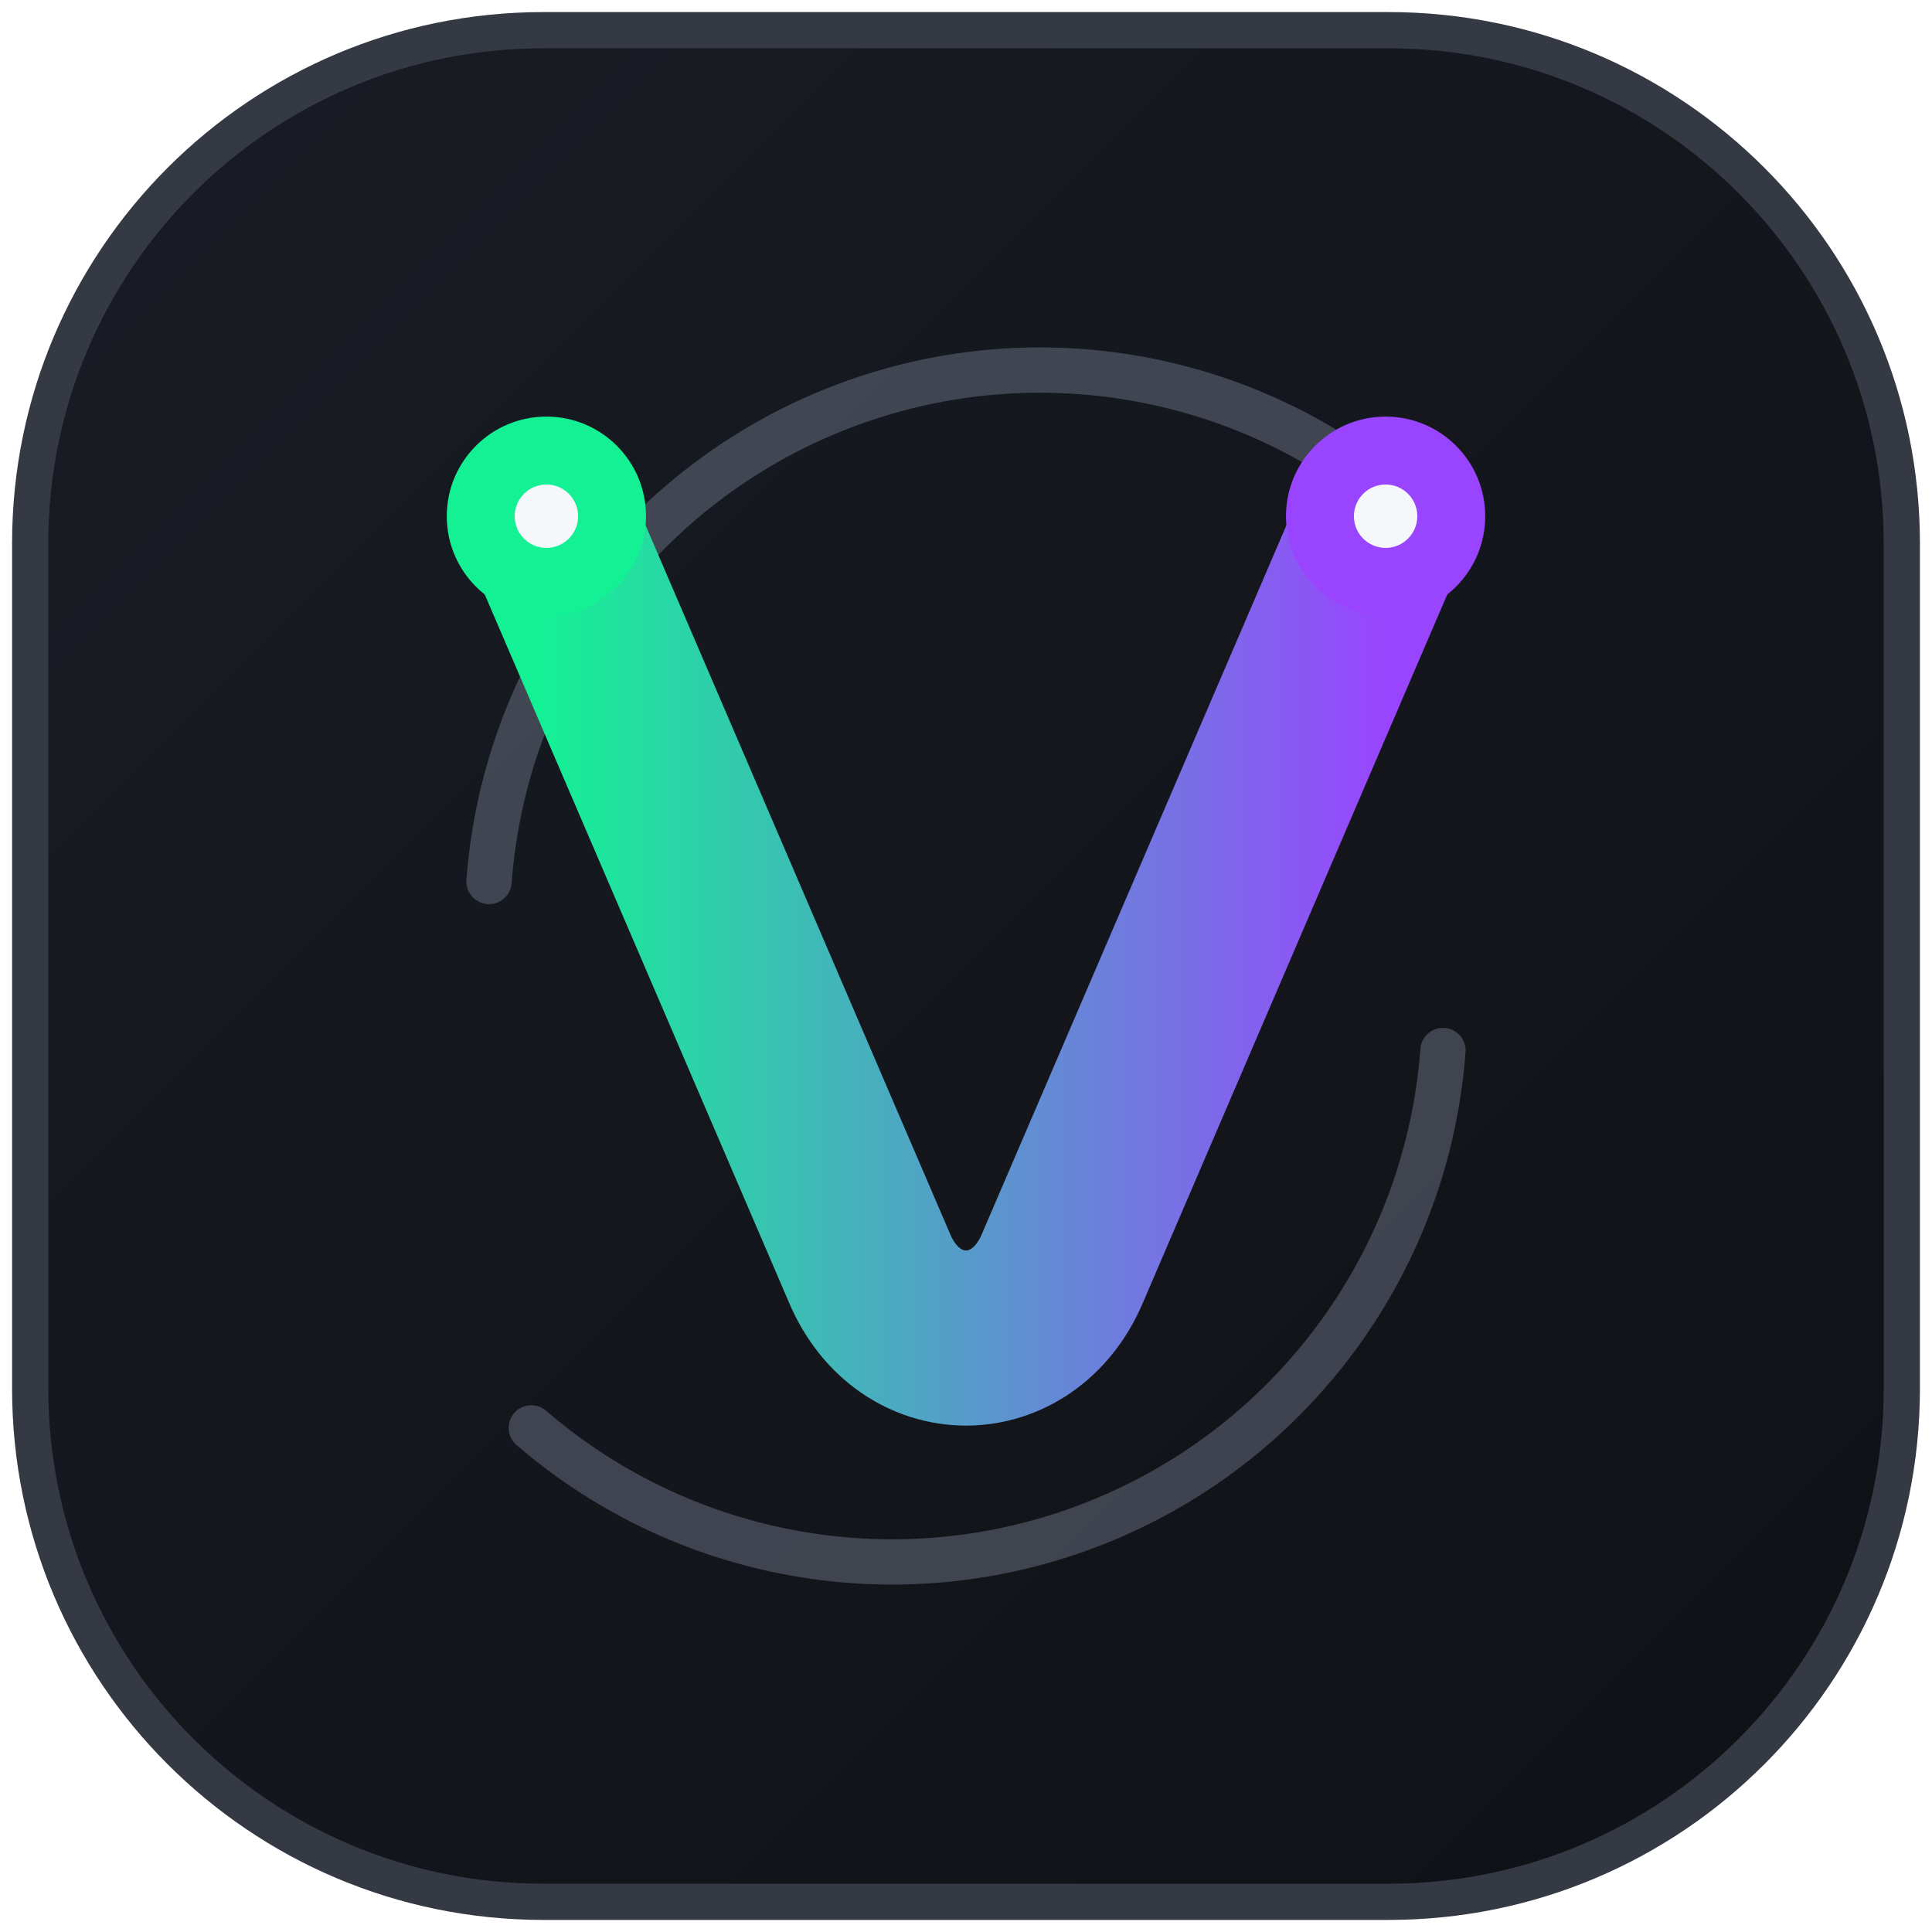
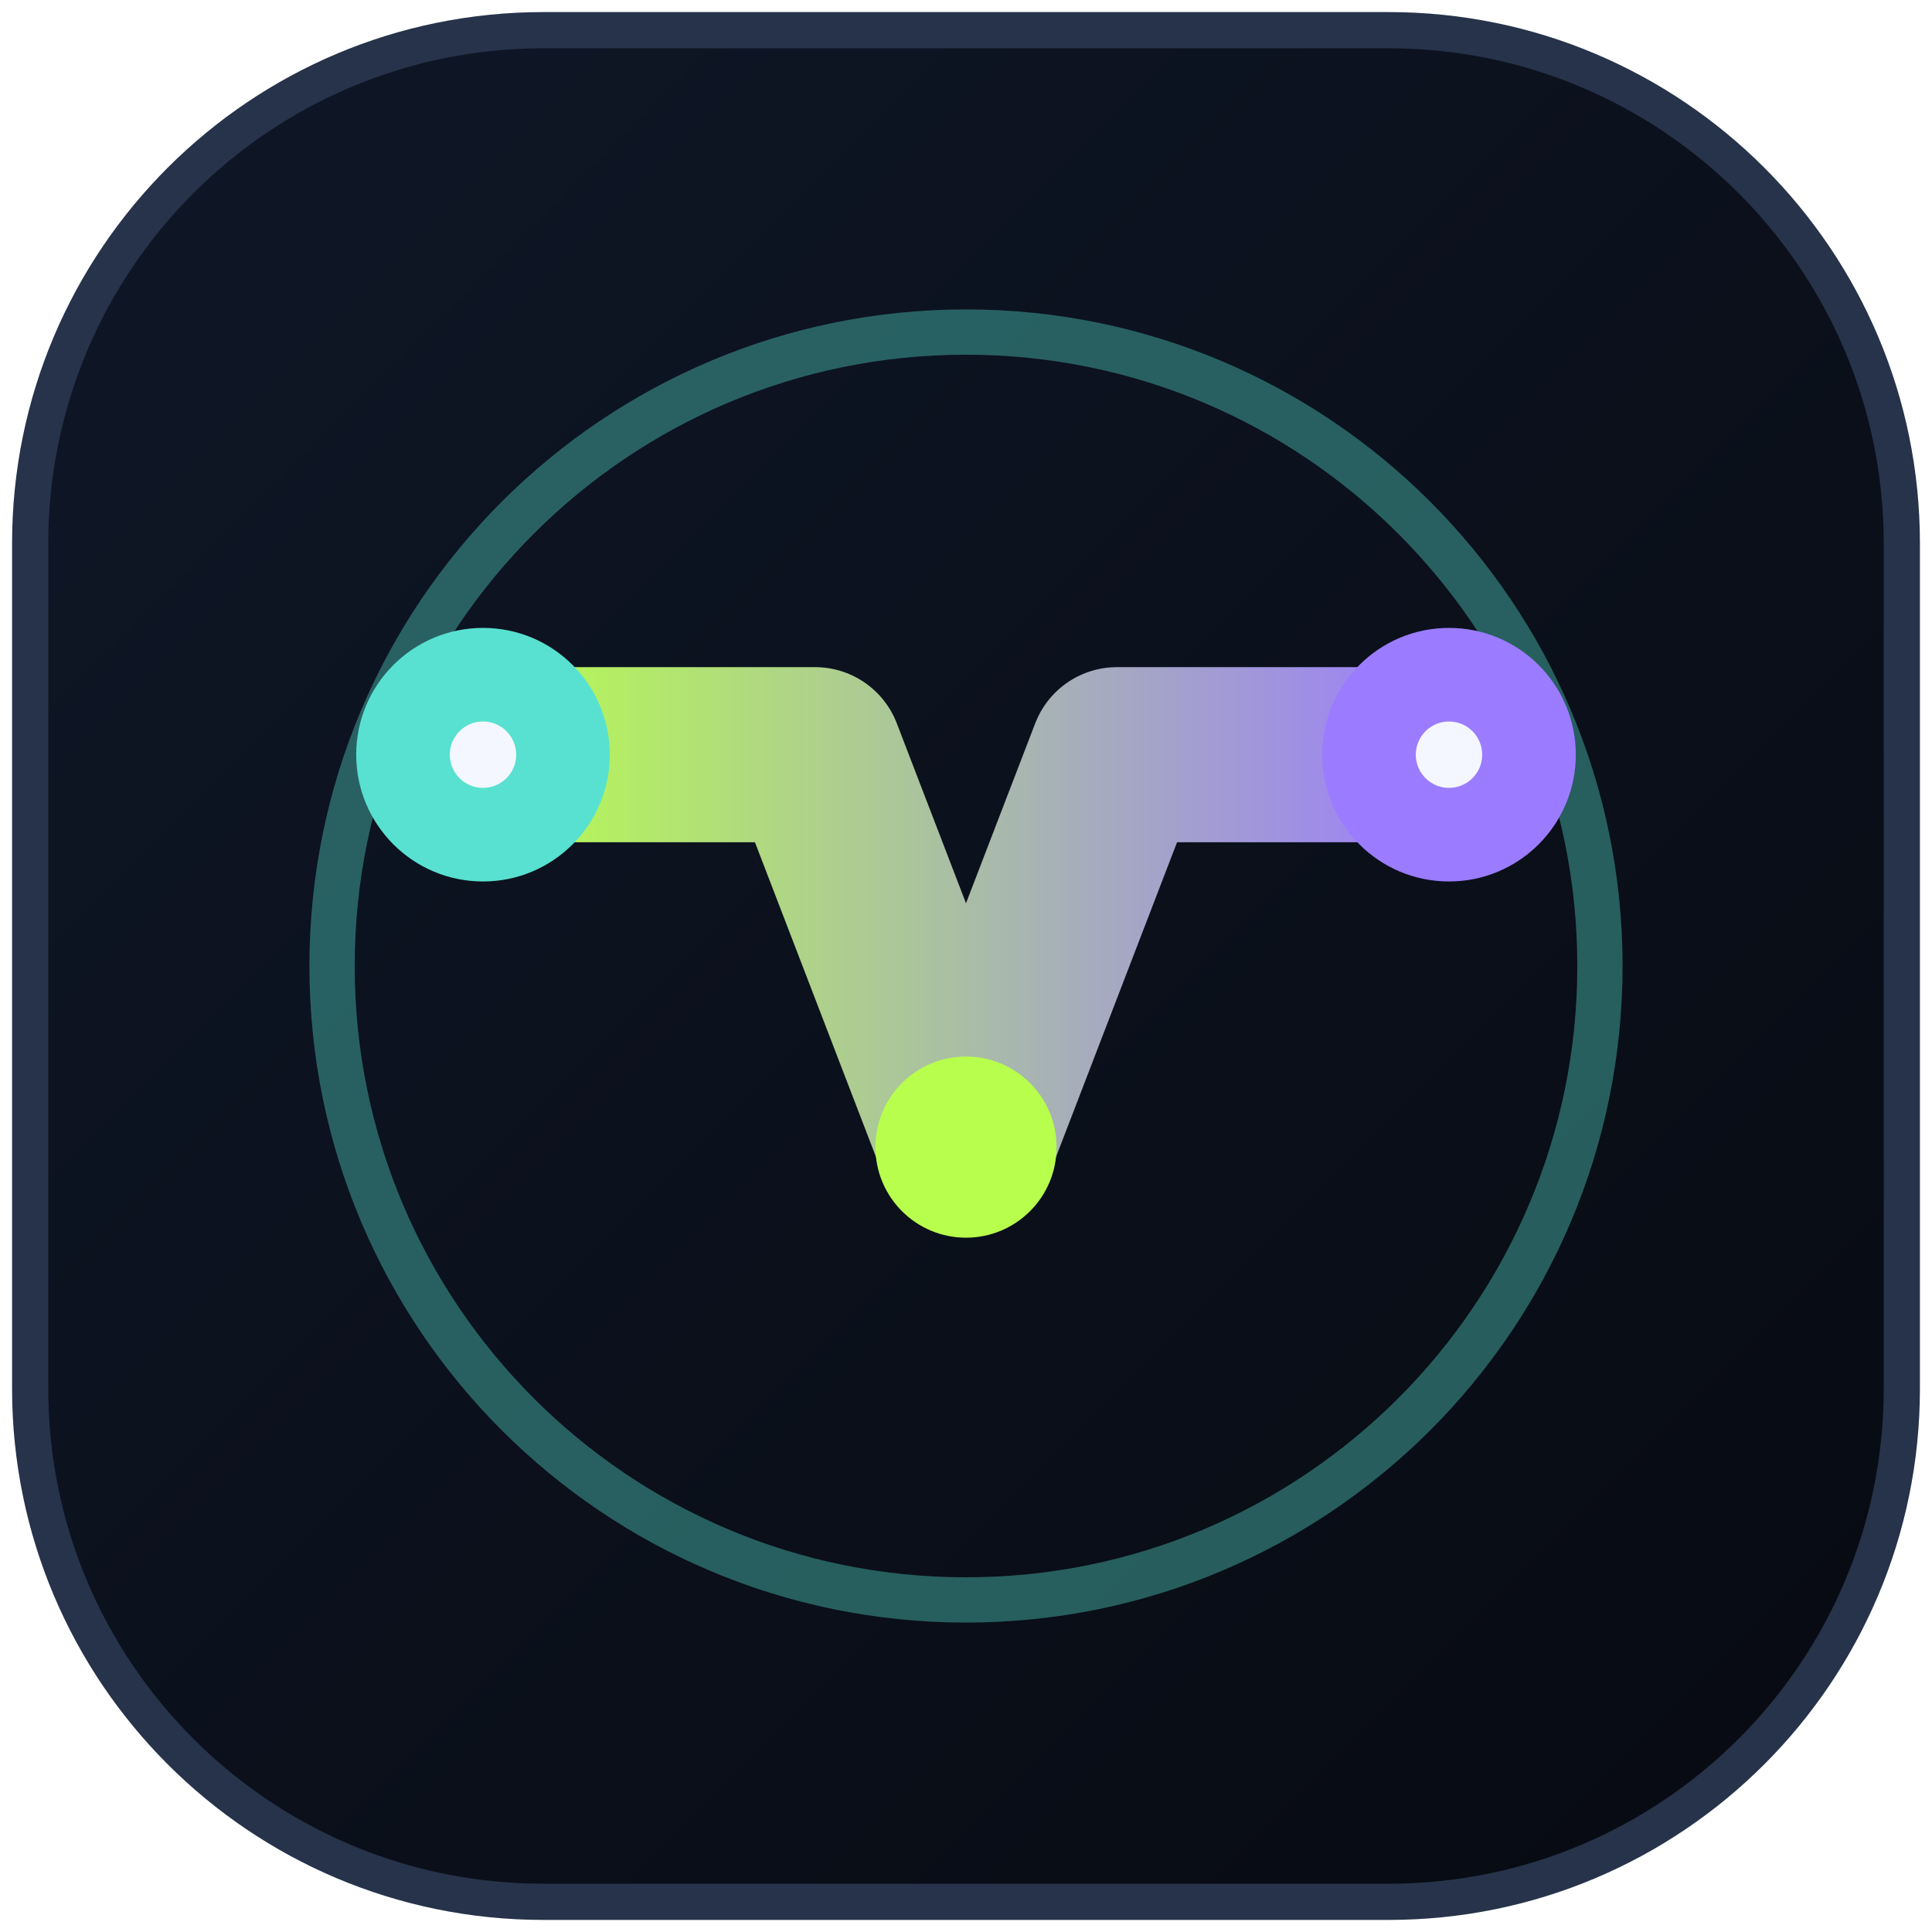
- <svg xmlns="http://www.w3.org/2000/svg" width="64" height="64" viewBox="0 0 64 64" role="img" aria-label="VelaCircuit mark">
+ <svg xmlns="http://www.w3.org/2000/svg" width="64" height="64" viewBox="0 0 64 64" role="img" aria-label="Poolumi mark">
  <defs>
    <linearGradient id="tile" x1="0" y1="0" x2="1" y2="1">
-       <stop stop-color="#191c24" />
-       <stop offset="1" stop-color="#101116" />
+       <stop stop-color="#0F1727" />
+       <stop offset="1" stop-color="#070A11" />
    </linearGradient>
    <linearGradient id="route" x1="0" y1="0" x2="1" y2="0">
-       <stop stop-color="#14F195" />
-       <stop offset="1" stop-color="#9945FF" />
+       <stop stop-color="#B8FF4D" />
+       <stop offset="1" stop-color="#9B7BFF" />
    </linearGradient>
  </defs>
-   <rect x="1" y="1" width="62" height="62" rx="17" fill="url(#tile)" stroke="#343943" stroke-width="1.2" />
-   <path d="M16.2 29.2a18.3 18.3 0 0 1 30.2-12.5M47.8 34.8a18.3 18.3 0 0 1-30.2 12.5" fill="none" stroke="#707888" stroke-opacity=".48" stroke-width="1.5" stroke-linecap="round" />
-   <path d="M18.1 17.1 28.8 42c1.3 3.1 5.1 3.1 6.4 0l10.7-24.9" fill="none" stroke="url(#route)" stroke-width="5.8" stroke-linecap="round" stroke-linejoin="round" />
-   <circle cx="18.1" cy="17.1" r="3.3" fill="#14F195" />
-   <circle cx="18.1" cy="17.1" r="1.05" fill="#F5F7FA" />
-   <circle cx="45.9" cy="17.1" r="3.3" fill="#9945FF" />
-   <circle cx="45.9" cy="17.1" r="1.05" fill="#F5F7FA" />
+   <rect x="1" y="1" width="62" height="62" rx="17" fill="url(#tile)" stroke="#26334A" stroke-width="1.2" />
+   <path d="M11 32a21 21 0 0 1 42 0M53 32a21 21 0 0 1-42 0" fill="none" stroke="#58E1D0" stroke-opacity=".38" stroke-width="1.5" stroke-linecap="round" />
+   <path d="M16 25h11l5 13 5-13h11" fill="none" stroke="url(#route)" stroke-width="5.8" stroke-linecap="round" stroke-linejoin="round" />
+   <circle cx="16" cy="25" r="4.2" fill="#58E1D0" />
+   <circle cx="16" cy="25" r="1.1" fill="#F4F7FF" />
+   <circle cx="48" cy="25" r="4.2" fill="#9B7BFF" />
+   <circle cx="48" cy="25" r="1.1" fill="#F4F7FF" />
+   <circle cx="32" cy="38" r="3" fill="#B8FF4D" />
</svg>
